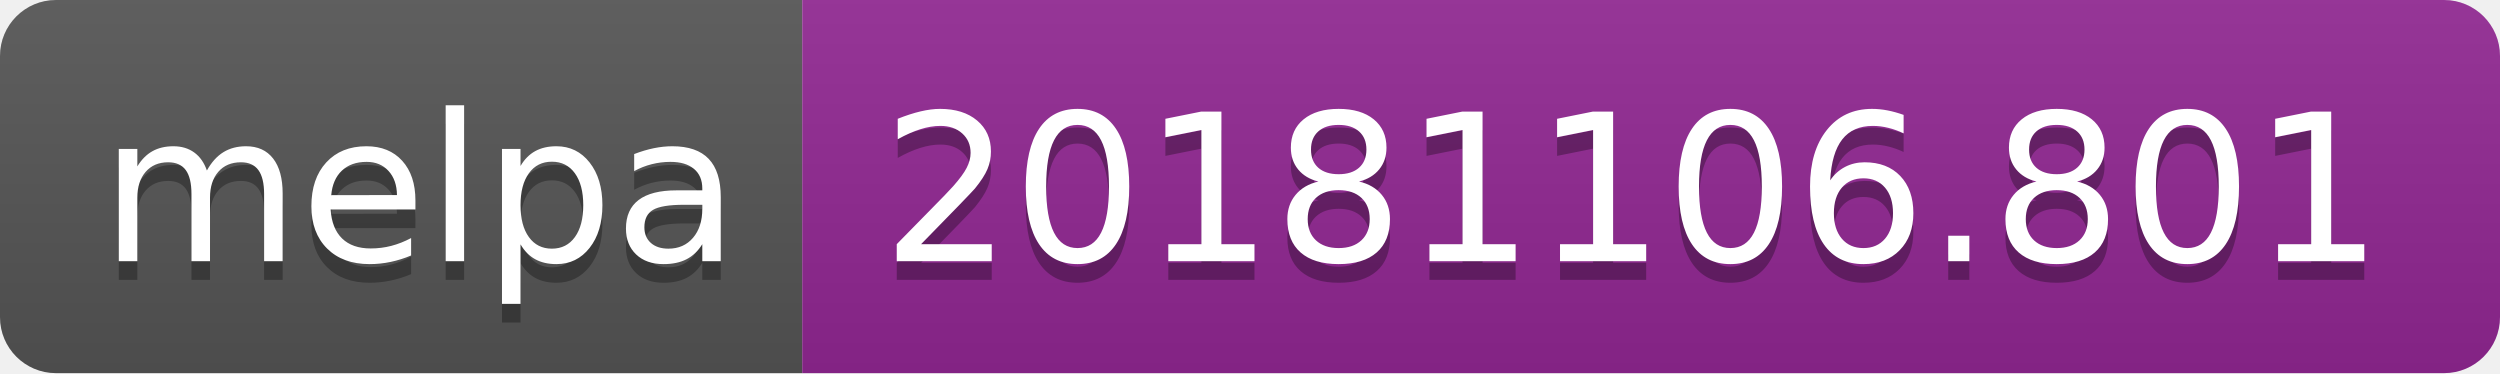
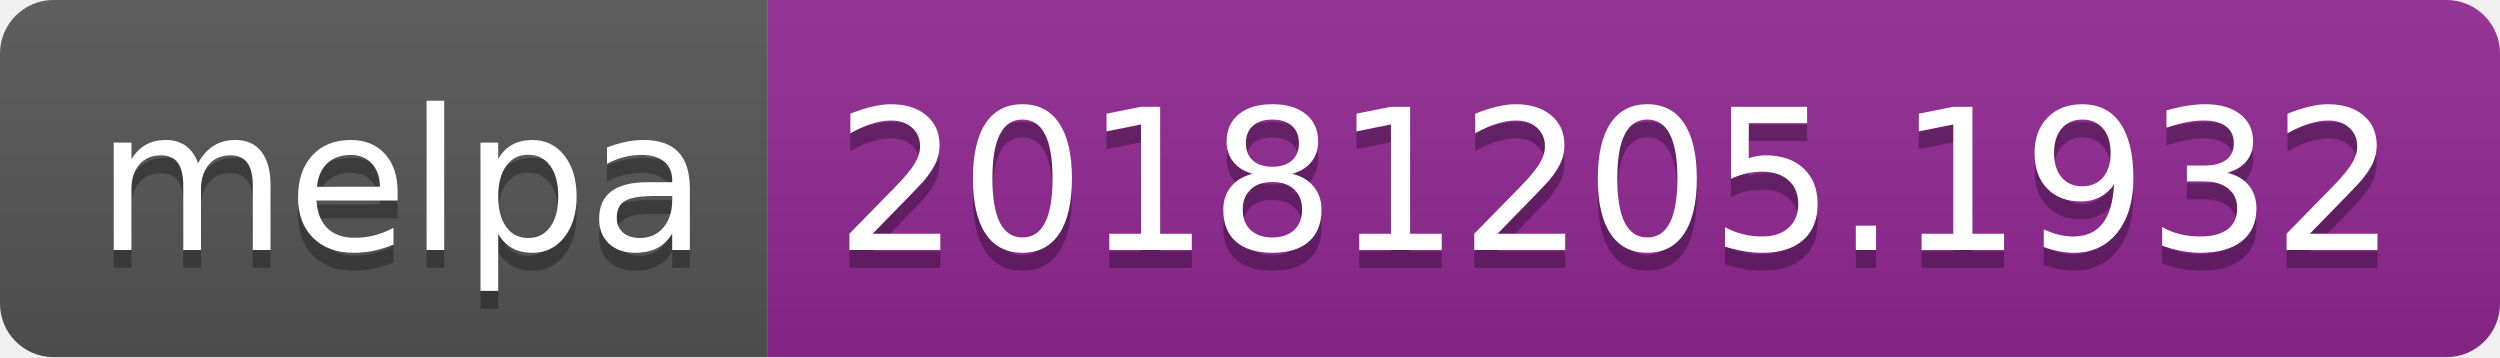
- <svg xmlns="http://www.w3.org/2000/svg" width="134" height="20">
+ <svg xmlns="http://www.w3.org/2000/svg" width="140" height="20">
  <linearGradient id="b" x2="0" y2="100%">
    <stop offset="0" stop-color="#bbb" stop-opacity=".1" />
    <stop offset="1" stop-opacity=".1" />
  </linearGradient>
  <clipPath id="a">
-     <rect width="134" height="20" rx="3" fill="#fff" />
+     <rect width="140" height="20" rx="3" fill="#fff" />
  </clipPath>
  <g clip-path="url(#a)">
    <path fill="#555" d="M0 0h43v20H0z" />
-     <path fill="#922793" d="M43 0h91v20H43z" />
-     <path fill="url(#b)" d="M0 0h134v20H0z" />
+     <path fill="#922793" d="M43 0h97v20H43z" />
+     <path fill="url(#b)" d="M0 0h140v20H0z" />
  </g>
  <g fill="#fff" text-anchor="middle" font-family="DejaVu Sans,Verdana,Geneva,sans-serif" font-size="110">
    <text x="225" y="150" fill="#010101" fill-opacity=".3" transform="scale(.1)" textLength="330">melpa</text>
    <text x="225" y="140" transform="scale(.1)" textLength="330">melpa</text>
-     <text x="875" y="150" fill="#010101" fill-opacity=".3" transform="scale(.1)" textLength="810">20181106.801</text>
-     <text x="875" y="140" transform="scale(.1)" textLength="810">20181106.801</text>
+     <text x="905" y="150" fill="#010101" fill-opacity=".3" transform="scale(.1)" textLength="870">20181205.1932</text>
+     <text x="905" y="140" transform="scale(.1)" textLength="870">20181205.1932</text>
  </g>
</svg>
